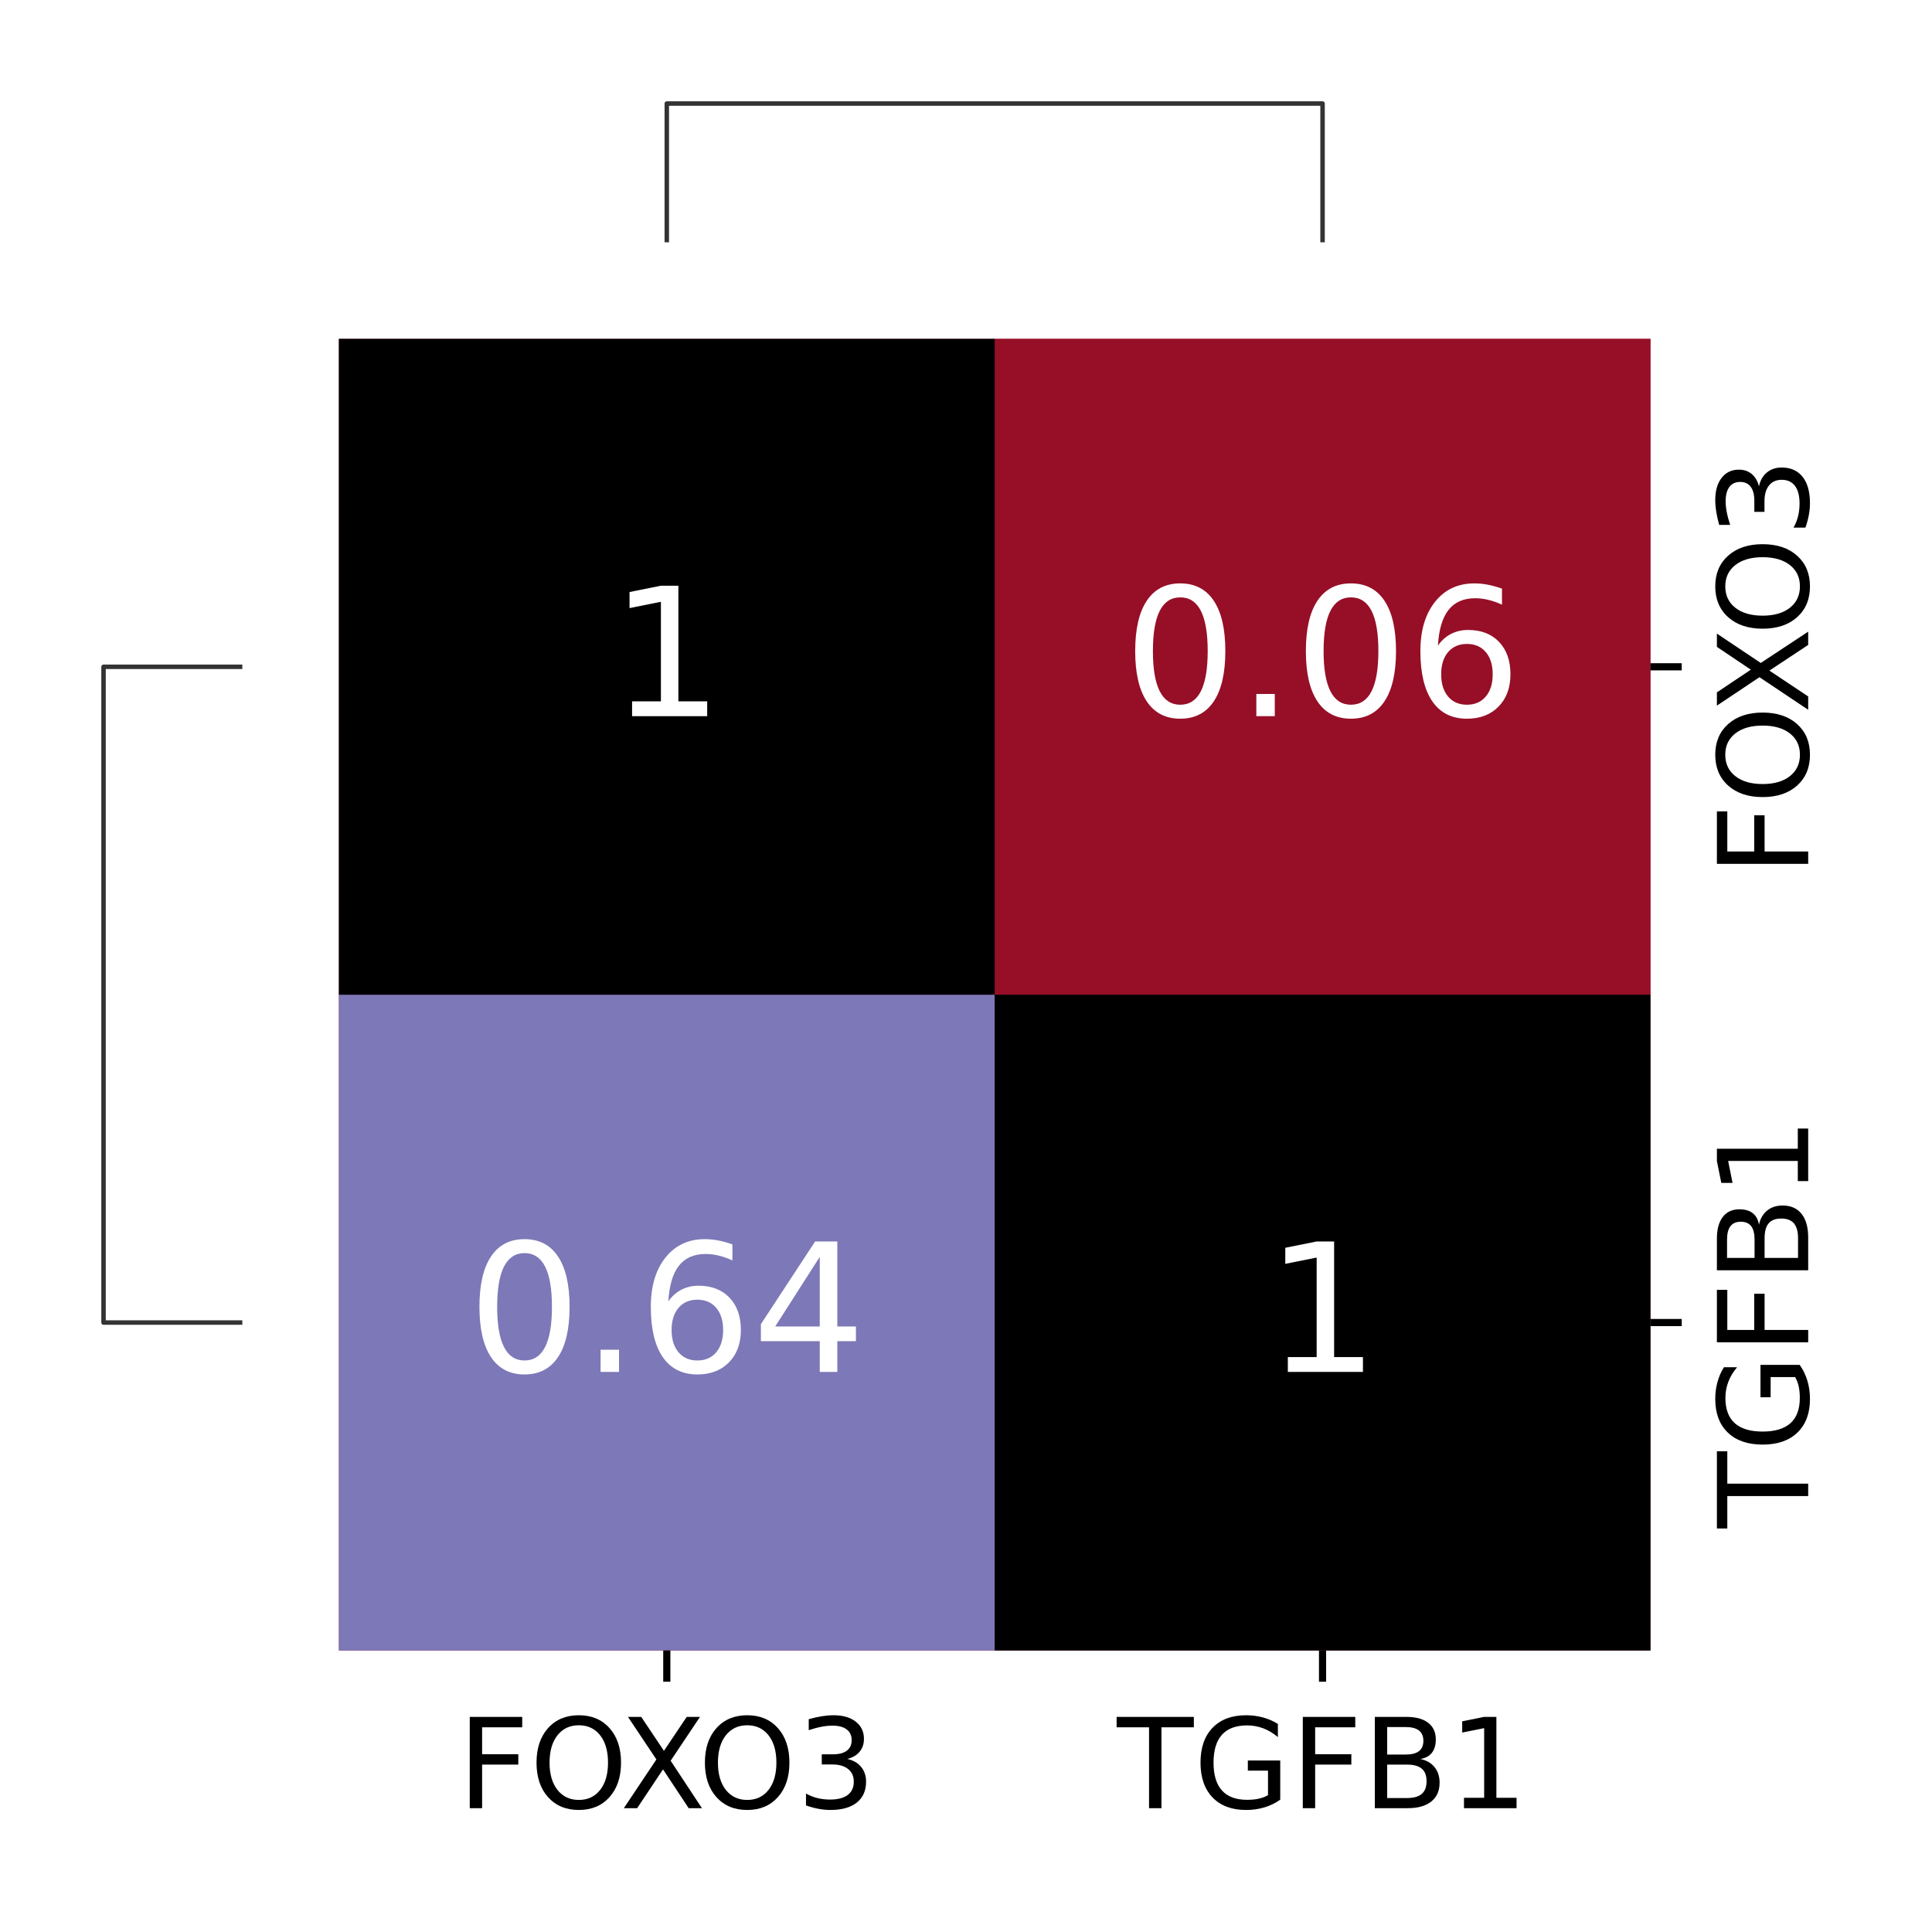
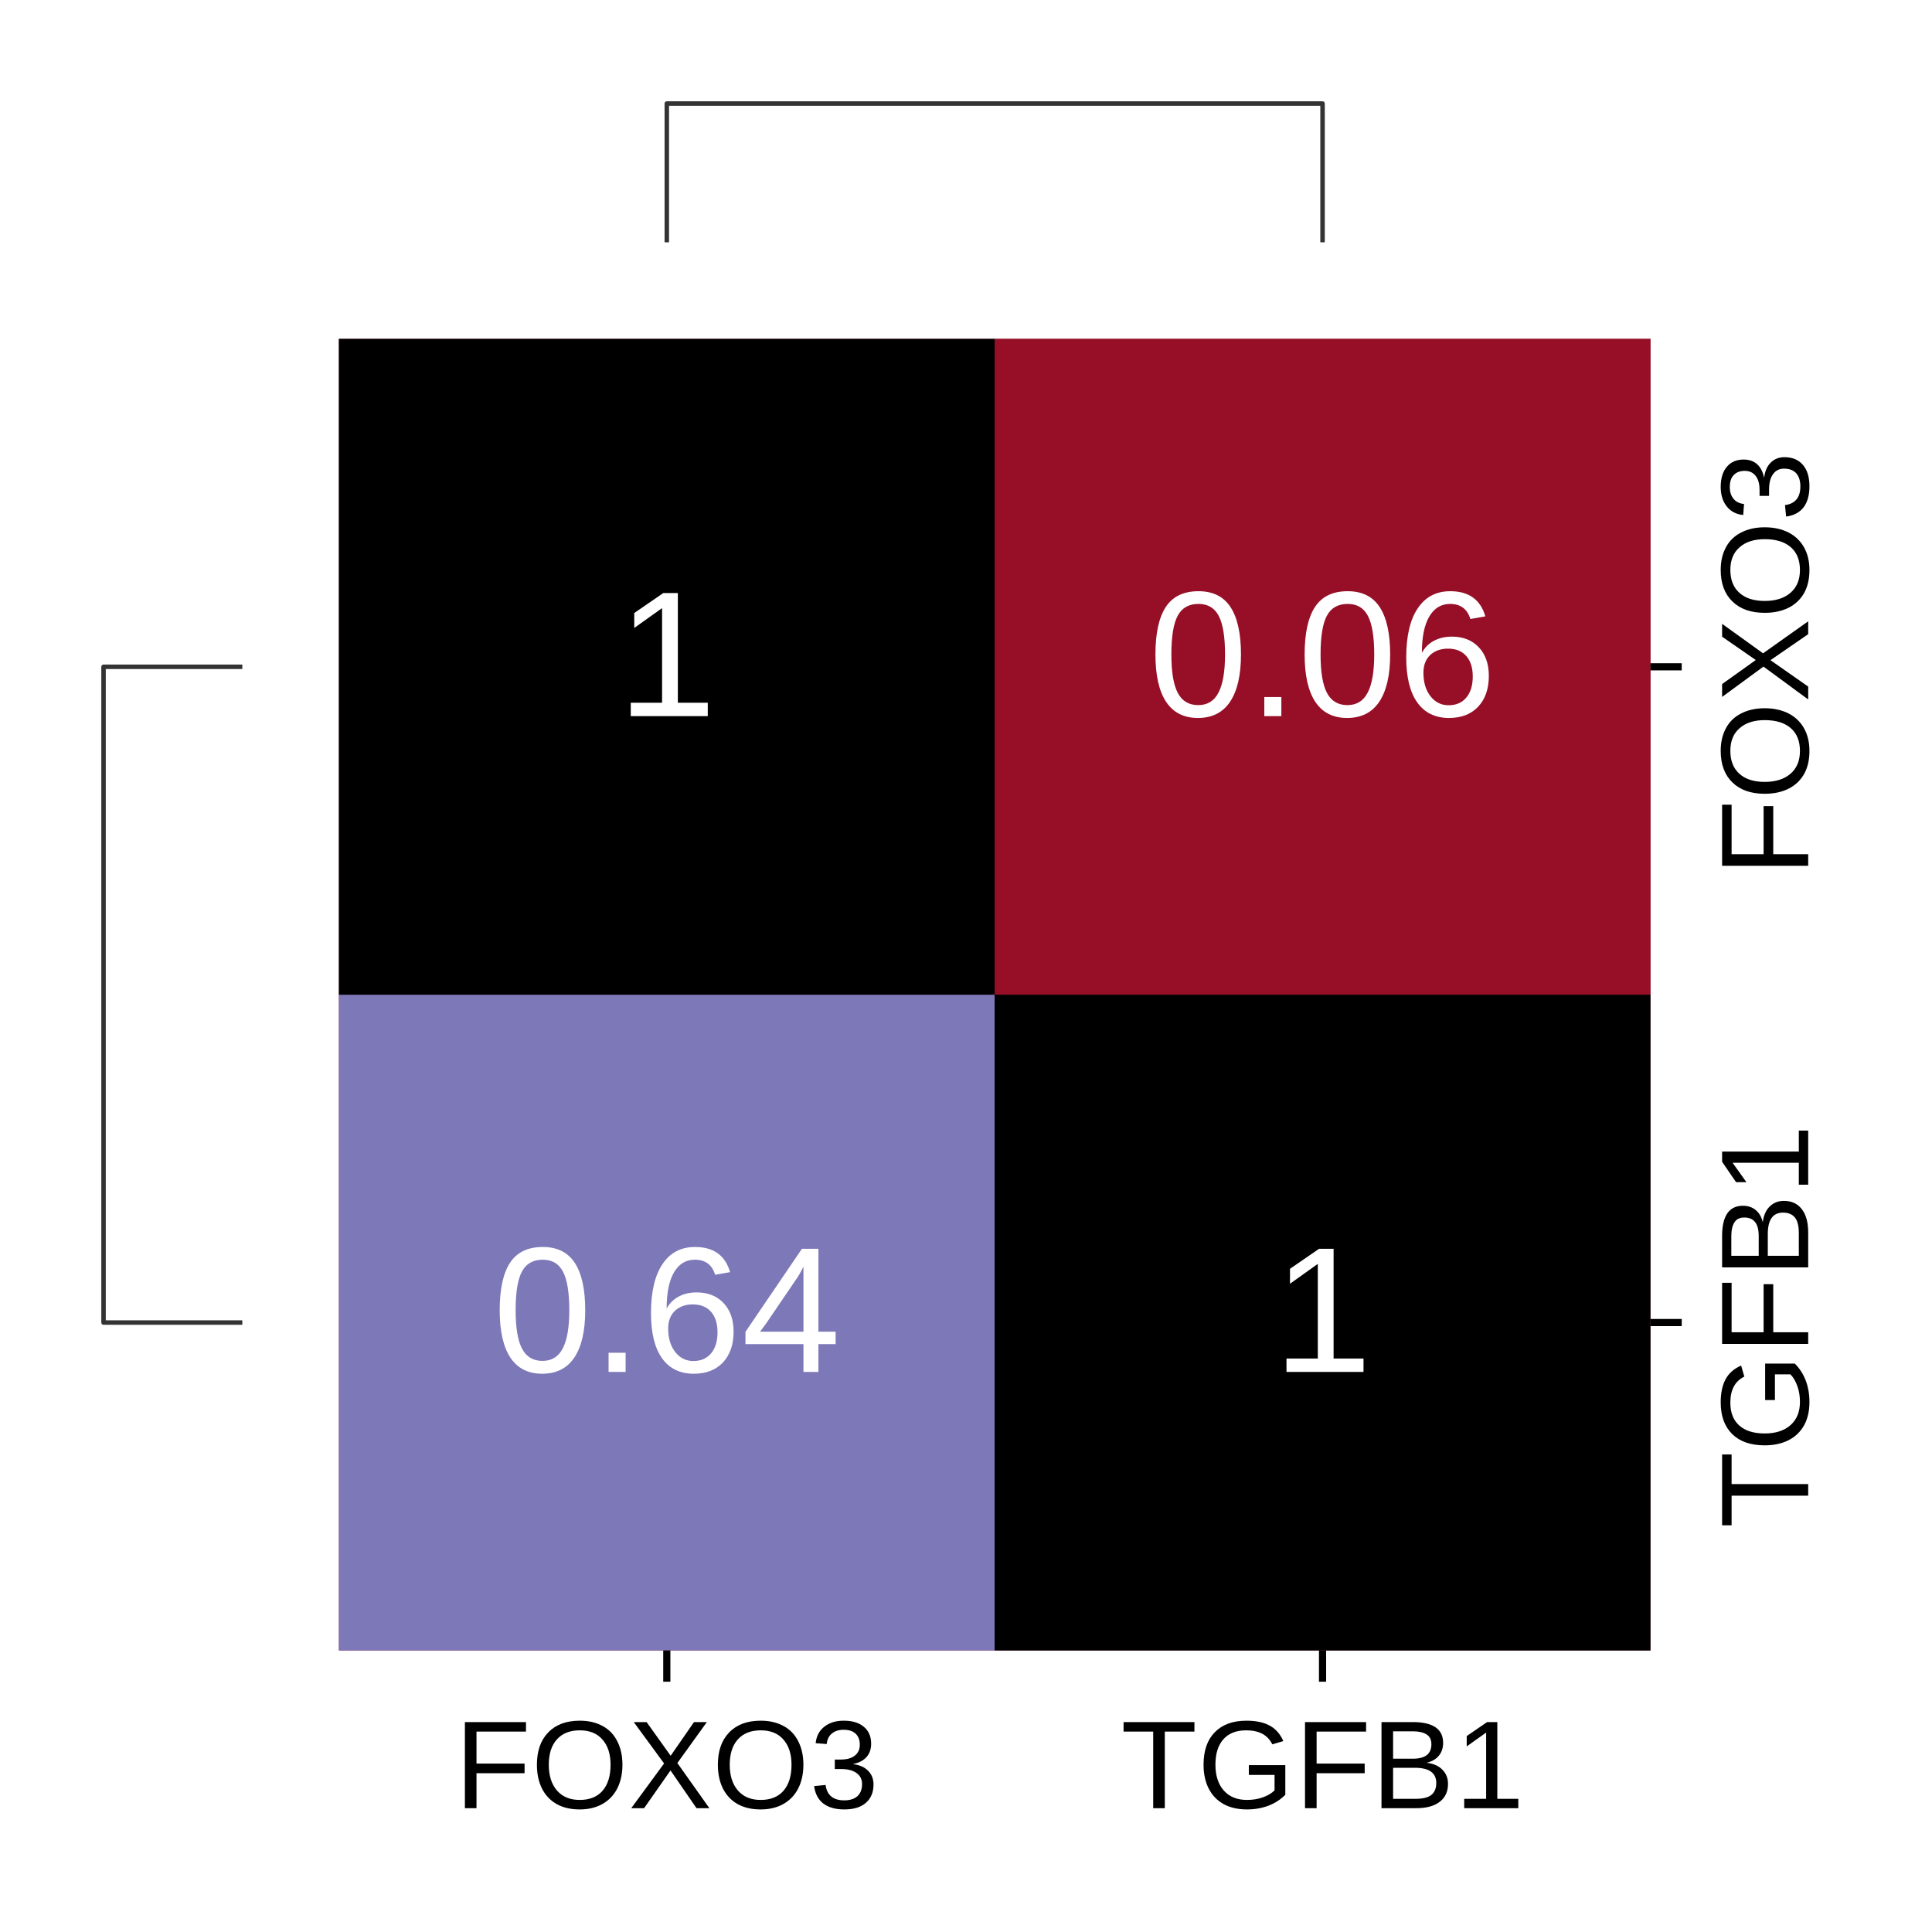
<svg xmlns="http://www.w3.org/2000/svg" xmlns:xlink="http://www.w3.org/1999/xlink" width="216pt" height="216pt" viewBox="0 0 216 216" version="1.1">
  <defs>
    <style type="text/css">*{stroke-linejoin: round; stroke-linecap: butt}</style>
  </defs>
  <g id="figure_1">
    <g id="patch_1">
      <path d="M 0 216  L 216 216  L 216 0  L 0 0  z " style="fill: #ffffff" />
    </g>
    <g id="axes_1">
      <g id="LineCollection_1">
-         <path d="M 27.092 74.549  L 11.576 74.549  L 11.576 147.863  L 27.092 147.863  " clip-path="url(#p7ddf915753)" style="fill: none; stroke: #333333; stroke-width: 0.5" />
+         <path d="M 27.092 74.549  L 11.576 74.549  L 11.576 147.863  L 27.092 147.863  " clip-path="url(#p60238a8ca6)" style="fill: none; stroke: #333333; stroke-width: 0.5" />
      </g>
    </g>
    <g id="axes_2">
      <g id="LineCollection_2">
-         <path d="M 74.549 27.092  L 74.549 11.576  L 147.863 11.576  L 147.863 27.092  " clip-path="url(#p0c225e7675)" style="fill: none; stroke: #333333; stroke-width: 0.5" />
+         <path d="M 74.549 27.092  L 74.549 11.576  L 147.863 11.576  L 147.863 27.092  " clip-path="url(#p08407f6ea1)" style="fill: none; stroke: #333333; stroke-width: 0.5" />
      </g>
    </g>
    <g id="axes_3">
      <g id="patch_2">
        <path d="M 37.892 184.52  L 184.52 184.52  L 184.52 37.892  L 37.892 37.892  z " style="fill: #ffffff" />
      </g>
      <g id="QuadMesh_1">
-         <path d="M 37.892 37.892  L 111.206 37.892  L 111.206 111.206  L 37.892 111.206  L 37.892 37.892  " clip-path="url(#p26e0ea19e0)" style="fill: #67001f" />
-         <path d="M 111.206 37.892  L 184.52 37.892  L 184.52 111.206  L 111.206 111.206  L 111.206 37.892  " clip-path="url(#p26e0ea19e0)" style="fill: #960f27" />
-         <path d="M 37.892 111.206  L 111.206 111.206  L 111.206 184.52  L 37.892 184.52  L 37.892 111.206  " clip-path="url(#p26e0ea19e0)" style="fill: #960f27" />
-         <path d="M 111.206 111.206  L 184.52 111.206  L 184.52 184.52  L 111.206 184.52  L 111.206 111.206  " clip-path="url(#p26e0ea19e0)" style="fill: #67001f" />
+         <path d="M 37.892 37.892  L 111.206 37.892  L 111.206 111.206  L 37.892 111.206  L 37.892 37.892  " clip-path="url(#p5c7f98c26f)" style="fill: #67001f" />
+         <path d="M 111.206 37.892  L 184.52 37.892  L 184.52 111.206  L 111.206 111.206  L 111.206 37.892  " clip-path="url(#p5c7f98c26f)" style="fill: #960f27" />
+         <path d="M 37.892 111.206  L 111.206 111.206  L 111.206 184.52  L 37.892 184.52  L 37.892 111.206  " clip-path="url(#p5c7f98c26f)" style="fill: #960f27" />
+         <path d="M 111.206 111.206  L 184.52 111.206  L 184.52 184.52  L 111.206 184.52  L 111.206 111.206  " clip-path="url(#p5c7f98c26f)" style="fill: #67001f" />
      </g>
      <g id="QuadMesh_2">
-         <path d="M 37.892 37.892  L 111.206 37.892  L 111.206 111.206  L 37.892 111.206  L 37.892 37.892  " clip-path="url(#p26e0ea19e0)" style="fill: none" />
-         <path d="M 111.206 37.892  L 184.52 37.892  L 184.52 111.206  L 111.206 111.206  L 111.206 37.892  " clip-path="url(#p26e0ea19e0)" style="fill: #960f27" />
-         <path d="M 37.892 111.206  L 111.206 111.206  L 111.206 184.52  L 37.892 184.52  L 37.892 111.206  " clip-path="url(#p26e0ea19e0)" style="fill: none" />
-         <path d="M 111.206 111.206  L 184.52 111.206  L 184.52 184.52  L 111.206 184.52  L 111.206 111.206  " clip-path="url(#p26e0ea19e0)" style="fill: none" />
+         <path d="M 37.892 37.892  L 111.206 37.892  L 111.206 111.206  L 37.892 111.206  L 37.892 37.892  " clip-path="url(#p5c7f98c26f)" style="fill: none" />
+         <path d="M 111.206 37.892  L 184.52 37.892  L 184.52 111.206  L 111.206 111.206  L 111.206 37.892  " clip-path="url(#p5c7f98c26f)" style="fill: #960f27" />
+         <path d="M 37.892 111.206  L 111.206 111.206  L 111.206 184.52  L 37.892 184.52  L 37.892 111.206  " clip-path="url(#p5c7f98c26f)" style="fill: none" />
+         <path d="M 111.206 111.206  L 184.52 111.206  L 184.52 184.52  L 111.206 184.52  L 111.206 111.206  " clip-path="url(#p5c7f98c26f)" style="fill: none" />
      </g>
      <g id="QuadMesh_3">
-         <path d="M 37.892 37.892  L 111.206 37.892  L 111.206 111.206  L 37.892 111.206  L 37.892 37.892  " clip-path="url(#p26e0ea19e0)" style="fill: none" />
-         <path d="M 111.206 37.892  L 184.52 37.892  L 184.52 111.206  L 111.206 111.206  L 111.206 37.892  " clip-path="url(#p26e0ea19e0)" style="fill: none" />
-         <path d="M 37.892 111.206  L 111.206 111.206  L 111.206 184.52  L 37.892 184.52  L 37.892 111.206  " clip-path="url(#p26e0ea19e0)" style="fill: #7d78b7" />
-         <path d="M 111.206 111.206  L 184.52 111.206  L 184.52 184.52  L 111.206 184.52  L 111.206 111.206  " clip-path="url(#p26e0ea19e0)" style="fill: none" />
+         <path d="M 37.892 37.892  L 111.206 37.892  L 111.206 111.206  L 37.892 111.206  L 37.892 37.892  " clip-path="url(#p5c7f98c26f)" style="fill: none" />
+         <path d="M 111.206 37.892  L 184.52 37.892  L 184.52 111.206  L 111.206 111.206  L 111.206 37.892  " clip-path="url(#p5c7f98c26f)" style="fill: none" />
+         <path d="M 37.892 111.206  L 111.206 111.206  L 111.206 184.52  L 37.892 184.52  L 37.892 111.206  " clip-path="url(#p5c7f98c26f)" style="fill: #7d78b7" />
+         <path d="M 111.206 111.206  L 184.52 111.206  L 184.52 184.52  L 111.206 184.52  L 111.206 111.206  " clip-path="url(#p5c7f98c26f)" style="fill: none" />
      </g>
      <g id="QuadMesh_4">
-         <path d="M 37.892 37.892  L 111.206 37.892  L 111.206 111.206  L 37.892 111.206  L 37.892 37.892  " clip-path="url(#p26e0ea19e0)" />
-         <path d="M 111.206 37.892  L 184.52 37.892  L 184.52 111.206  L 111.206 111.206  L 111.206 37.892  " clip-path="url(#p26e0ea19e0)" style="fill: none" />
-         <path d="M 37.892 111.206  L 111.206 111.206  L 111.206 184.52  L 37.892 184.52  L 37.892 111.206  " clip-path="url(#p26e0ea19e0)" style="fill: none" />
-         <path d="M 111.206 111.206  L 184.52 111.206  L 184.52 184.52  L 111.206 184.52  L 111.206 111.206  " clip-path="url(#p26e0ea19e0)" />
+         <path d="M 37.892 37.892  L 111.206 37.892  L 111.206 111.206  L 37.892 111.206  L 37.892 37.892  " clip-path="url(#p5c7f98c26f)" />
+         <path d="M 111.206 37.892  L 184.52 37.892  L 184.52 111.206  L 111.206 111.206  L 111.206 37.892  " clip-path="url(#p5c7f98c26f)" style="fill: none" />
+         <path d="M 37.892 111.206  L 111.206 111.206  L 111.206 184.52  L 37.892 184.52  L 37.892 111.206  " clip-path="url(#p5c7f98c26f)" style="fill: none" />
+         <path d="M 111.206 111.206  L 184.52 111.206  L 184.52 184.52  L 111.206 184.52  L 111.206 111.206  " clip-path="url(#p5c7f98c26f)" />
      </g>
      <g id="matplotlib.axis_1">
        <g id="xtick_1">
          <g id="line2d_1">
            <defs>
-               <path id="me179864db8" d="M 0 0  L 0 3.5  " style="stroke: #000000; stroke-width: 0.8" />
+               <path id="m0ec60af578" d="M 0 0  L 0 3.5  " style="stroke: #000000; stroke-width: 0.8" />
            </defs>
            <g>
-               <use xlink:href="#me179864db8" x="74.549" y="184.52" style="stroke: #000000; stroke-width: 0.8" />
+               <use xlink:href="#m0ec60af578" x="74.549" y="184.52" style="stroke: #000000; stroke-width: 0.8" />
            </g>
          </g>
          <g id="text_1">
-             <g transform="translate(51.14603 202.1578) scale(0.14 -0.14)">
-               <defs>
-                 <path id="DejaVuSans-46" d="M 628 4666  L 3309 4666  L 3309 4134  L 1259 4134  L 1259 2759  L 3109 2759  L 3109 2228  L 1259 2228  L 1259 0  L 628 0  L 628 4666  z " transform="scale(0.015625)" />
-                 <path id="DejaVuSans-4f" d="M 2522 4238  Q 1834 4238 1429 3725  Q 1025 3213 1025 2328  Q 1025 1447 1429 934  Q 1834 422 2522 422  Q 3209 422 3611 934  Q 4013 1447 4013 2328  Q 4013 3213 3611 3725  Q 3209 4238 2522 4238  z M 2522 4750  Q 3503 4750 4090 4092  Q 4678 3434 4678 2328  Q 4678 1225 4090 567  Q 3503 -91 2522 -91  Q 1538 -91 948 565  Q 359 1222 359 2328  Q 359 3434 948 4092  Q 1538 4750 2522 4750  z " transform="scale(0.015625)" />
-                 <path id="DejaVuSans-58" d="M 403 4666  L 1081 4666  L 2241 2931  L 3406 4666  L 4084 4666  L 2584 2425  L 4184 0  L 3506 0  L 2194 1984  L 872 0  L 191 0  L 1856 2491  L 403 4666  z " transform="scale(0.015625)" />
-                 <path id="DejaVuSans-33" d="M 2597 2516  Q 3050 2419 3304 2112  Q 3559 1806 3559 1356  Q 3559 666 3084 287  Q 2609 -91 1734 -91  Q 1441 -91 1130 -33  Q 819 25 488 141  L 488 750  Q 750 597 1062 519  Q 1375 441 1716 441  Q 2309 441 2620 675  Q 2931 909 2931 1356  Q 2931 1769 2642 2001  Q 2353 2234 1838 2234  L 1294 2234  L 1294 2753  L 1863 2753  Q 2328 2753 2575 2939  Q 2822 3125 2822 3475  Q 2822 3834 2567 4026  Q 2313 4219 1838 4219  Q 1578 4219 1281 4162  Q 984 4106 628 3988  L 628 4550  Q 988 4650 1302 4700  Q 1616 4750 1894 4750  Q 2613 4750 3031 4423  Q 3450 4097 3450 3541  Q 3450 3153 3228 2886  Q 3006 2619 2597 2516  z " transform="scale(0.015625)" />
-               </defs>
-               <use xlink:href="#DejaVuSans-46" />
-               <use xlink:href="#DejaVuSans-4f" x="57.52" />
-               <use xlink:href="#DejaVuSans-58" x="129.855" />
-               <use xlink:href="#DejaVuSans-4f" x="191.986" />
-               <use xlink:href="#DejaVuSans-33" x="270.697" />
-             </g>
+             <text style="font: 14px 'Arial', 'Helvetica', 'DejaVu Sans', sans-serif; text-anchor: middle" x="74.549" y="202.158" transform="rotate(-0 74.549 202.1578)">FOXO3</text>
          </g>
        </g>
        <g id="xtick_2">
          <g id="line2d_2">
            <g>
-               <use xlink:href="#me179864db8" x="147.863" y="184.52" style="stroke: #000000; stroke-width: 0.8" />
+               <use xlink:href="#m0ec60af578" x="147.863" y="184.52" style="stroke: #000000; stroke-width: 0.8" />
            </g>
          </g>
          <g id="text_2">
-             <g transform="translate(124.8811 202.1578) scale(0.14 -0.14)">
-               <defs>
-                 <path id="DejaVuSans-54" d="M -19 4666  L 3928 4666  L 3928 4134  L 2272 4134  L 2272 0  L 1638 0  L 1638 4134  L -19 4134  L -19 4666  z " transform="scale(0.015625)" />
-                 <path id="DejaVuSans-47" d="M 3809 666  L 3809 1919  L 2778 1919  L 2778 2438  L 4434 2438  L 4434 434  Q 4069 175 3628 42  Q 3188 -91 2688 -91  Q 1594 -91 976 548  Q 359 1188 359 2328  Q 359 3472 976 4111  Q 1594 4750 2688 4750  Q 3144 4750 3555 4637  Q 3966 4525 4313 4306  L 4313 3634  Q 3963 3931 3569 4081  Q 3175 4231 2741 4231  Q 1884 4231 1454 3753  Q 1025 3275 1025 2328  Q 1025 1384 1454 906  Q 1884 428 2741 428  Q 3075 428 3337 486  Q 3600 544 3809 666  z " transform="scale(0.015625)" />
-                 <path id="DejaVuSans-42" d="M 1259 2228  L 1259 519  L 2272 519  Q 2781 519 3026 730  Q 3272 941 3272 1375  Q 3272 1813 3026 2020  Q 2781 2228 2272 2228  L 1259 2228  z M 1259 4147  L 1259 2741  L 2194 2741  Q 2656 2741 2882 2914  Q 3109 3088 3109 3444  Q 3109 3797 2882 3972  Q 2656 4147 2194 4147  L 1259 4147  z M 628 4666  L 2241 4666  Q 2963 4666 3353 4366  Q 3744 4066 3744 3513  Q 3744 3084 3544 2831  Q 3344 2578 2956 2516  Q 3422 2416 3680 2098  Q 3938 1781 3938 1306  Q 3938 681 3513 340  Q 3088 0 2303 0  L 628 0  L 628 4666  z " transform="scale(0.015625)" />
-                 <path id="DejaVuSans-31" d="M 794 531  L 1825 531  L 1825 4091  L 703 3866  L 703 4441  L 1819 4666  L 2450 4666  L 2450 531  L 3481 531  L 3481 0  L 794 0  L 794 531  z " transform="scale(0.015625)" />
-               </defs>
-               <use xlink:href="#DejaVuSans-54" />
-               <use xlink:href="#DejaVuSans-47" x="61.084" />
-               <use xlink:href="#DejaVuSans-46" x="138.574" />
-               <use xlink:href="#DejaVuSans-42" x="196.094" />
-               <use xlink:href="#DejaVuSans-31" x="264.697" />
-             </g>
+             <text style="font: 14px 'Arial', 'Helvetica', 'DejaVu Sans', sans-serif; text-anchor: middle" x="147.863" y="202.158" transform="rotate(-0 147.863 202.1578)">TGFB1</text>
          </g>
        </g>
      </g>
      <g id="matplotlib.axis_2">
        <g id="ytick_1">
          <g id="line2d_3">
            <defs>
-               <path id="me35db713ce" d="M 0 0  L 3.5 0  " style="stroke: #000000; stroke-width: 0.8" />
+               <path id="mc0e81269f3" d="M 0 0  L 3.5 0  " style="stroke: #000000; stroke-width: 0.8" />
            </defs>
            <g>
-               <use xlink:href="#me35db713ce" x="184.52" y="74.549" style="stroke: #000000; stroke-width: 0.8" />
+               <use xlink:href="#mc0e81269f3" x="184.52" y="74.549" style="stroke: #000000; stroke-width: 0.8" />
            </g>
          </g>
          <g id="text_3">
-             <g transform="translate(202.1578 97.95197) rotate(-90) scale(0.14 -0.14)">
-               <use xlink:href="#DejaVuSans-46" />
-               <use xlink:href="#DejaVuSans-4f" x="57.52" />
-               <use xlink:href="#DejaVuSans-58" x="129.855" />
-               <use xlink:href="#DejaVuSans-4f" x="191.986" />
-               <use xlink:href="#DejaVuSans-33" x="270.697" />
-             </g>
+             <text style="font: 14px 'Arial', 'Helvetica', 'DejaVu Sans', sans-serif" transform="translate(202.1578 97.95197) rotate(-90)">FOXO3</text>
          </g>
        </g>
        <g id="ytick_2">
          <g id="line2d_4">
            <g>
-               <use xlink:href="#me35db713ce" x="184.52" y="147.863" style="stroke: #000000; stroke-width: 0.8" />
+               <use xlink:href="#mc0e81269f3" x="184.52" y="147.863" style="stroke: #000000; stroke-width: 0.8" />
            </g>
          </g>
          <g id="text_4">
-             <g transform="translate(202.1578 170.8449) rotate(-90) scale(0.14 -0.14)">
-               <use xlink:href="#DejaVuSans-54" />
-               <use xlink:href="#DejaVuSans-47" x="61.084" />
-               <use xlink:href="#DejaVuSans-46" x="138.574" />
-               <use xlink:href="#DejaVuSans-42" x="196.094" />
-               <use xlink:href="#DejaVuSans-31" x="264.697" />
-             </g>
+             <text style="font: 14px 'Arial', 'Helvetica', 'DejaVu Sans', sans-serif" transform="translate(202.1578 170.8449) rotate(-90)">TGFB1</text>
          </g>
        </g>
      </g>
      <g id="text_5">
-         <g style="fill: #ffffff" transform="translate(125.5974 80.06775) scale(0.2 -0.2)">
-           <defs>
-             <path id="DejaVuSans-30" d="M 2034 4250  Q 1547 4250 1301 3770  Q 1056 3291 1056 2328  Q 1056 1369 1301 889  Q 1547 409 2034 409  Q 2525 409 2770 889  Q 3016 1369 3016 2328  Q 3016 3291 2770 3770  Q 2525 4250 2034 4250  z M 2034 4750  Q 2819 4750 3233 4129  Q 3647 3509 3647 2328  Q 3647 1150 3233 529  Q 2819 -91 2034 -91  Q 1250 -91 836 529  Q 422 1150 422 2328  Q 422 3509 836 4129  Q 1250 4750 2034 4750  z " transform="scale(0.015625)" />
-             <path id="DejaVuSans-2e" d="M 684 794  L 1344 794  L 1344 0  L 684 0  L 684 794  z " transform="scale(0.015625)" />
-             <path id="DejaVuSans-36" d="M 2113 2584  Q 1688 2584 1439 2293  Q 1191 2003 1191 1497  Q 1191 994 1439 701  Q 1688 409 2113 409  Q 2538 409 2786 701  Q 3034 994 3034 1497  Q 3034 2003 2786 2293  Q 2538 2584 2113 2584  z M 3366 4563  L 3366 3988  Q 3128 4100 2886 4159  Q 2644 4219 2406 4219  Q 1781 4219 1451 3797  Q 1122 3375 1075 2522  Q 1259 2794 1537 2939  Q 1816 3084 2150 3084  Q 2853 3084 3261 2657  Q 3669 2231 3669 1497  Q 3669 778 3244 343  Q 2819 -91 2113 -91  Q 1303 -91 875 529  Q 447 1150 447 2328  Q 447 3434 972 4092  Q 1497 4750 2381 4750  Q 2619 4750 2861 4703  Q 3103 4656 3366 4563  z " transform="scale(0.015625)" />
-           </defs>
-           <use xlink:href="#DejaVuSans-30" />
-           <use xlink:href="#DejaVuSans-2e" x="63.623" />
-           <use xlink:href="#DejaVuSans-30" x="95.41" />
-           <use xlink:href="#DejaVuSans-36" x="159.033" />
-         </g>
+         <text style="fill: #ffffff; font: 20px 'Arial', 'Helvetica', 'DejaVu Sans', sans-serif; text-anchor: middle" x="147.863" y="80.068" transform="rotate(-0 147.863 80.06775)">0.06</text>
      </g>
      <g id="text_6">
-         <g style="fill: #ffffff" transform="translate(52.28337 153.3818) scale(0.2 -0.2)">
-           <defs>
-             <path id="DejaVuSans-34" d="M 2419 4116  L 825 1625  L 2419 1625  L 2419 4116  z M 2253 4666  L 3047 4666  L 3047 1625  L 3713 1625  L 3713 1100  L 3047 1100  L 3047 0  L 2419 0  L 2419 1100  L 313 1100  L 313 1709  L 2253 4666  z " transform="scale(0.015625)" />
-           </defs>
-           <use xlink:href="#DejaVuSans-30" />
-           <use xlink:href="#DejaVuSans-2e" x="63.623" />
-           <use xlink:href="#DejaVuSans-36" x="95.41" />
-           <use xlink:href="#DejaVuSans-34" x="159.033" />
-         </g>
+         <text style="fill: #ffffff; font: 20px 'Arial', 'Helvetica', 'DejaVu Sans', sans-serif; text-anchor: middle" x="74.549" y="153.382" transform="rotate(-0 74.549 153.3818)">0.64</text>
      </g>
      <g id="text_7">
-         <g style="fill: #ffffff" transform="translate(68.1865 80.06775) scale(0.2 -0.2)">
-           <use xlink:href="#DejaVuSans-31" />
-         </g>
+         <text style="fill: #ffffff; font: 20px 'Arial', 'Helvetica', 'DejaVu Sans', sans-serif; text-anchor: middle" x="74.549" y="80.068" transform="rotate(-0 74.549 80.06775)">1</text>
      </g>
      <g id="text_8">
-         <g style="fill: #ffffff" transform="translate(141.5005 153.3818) scale(0.2 -0.2)">
-           <use xlink:href="#DejaVuSans-31" />
-         </g>
+         <text style="fill: #ffffff; font: 20px 'Arial', 'Helvetica', 'DejaVu Sans', sans-serif; text-anchor: middle" x="147.863" y="153.382" transform="rotate(-0 147.863 153.3818)">1</text>
      </g>
    </g>
  </g>
  <defs>
-     <clipPath id="p7ddf915753">
+     <clipPath id="p60238a8ca6">
      <rect x="10.8" y="37.892" width="16.292" height="146.628" />
    </clipPath>
-     <clipPath id="p0c225e7675">
+     <clipPath id="p08407f6ea1">
      <rect x="37.892" y="10.8" width="146.628" height="16.292" />
    </clipPath>
-     <clipPath id="p26e0ea19e0">
+     <clipPath id="p5c7f98c26f">
      <rect x="37.892" y="37.892" width="146.628" height="146.628" />
    </clipPath>
  </defs>
</svg>
